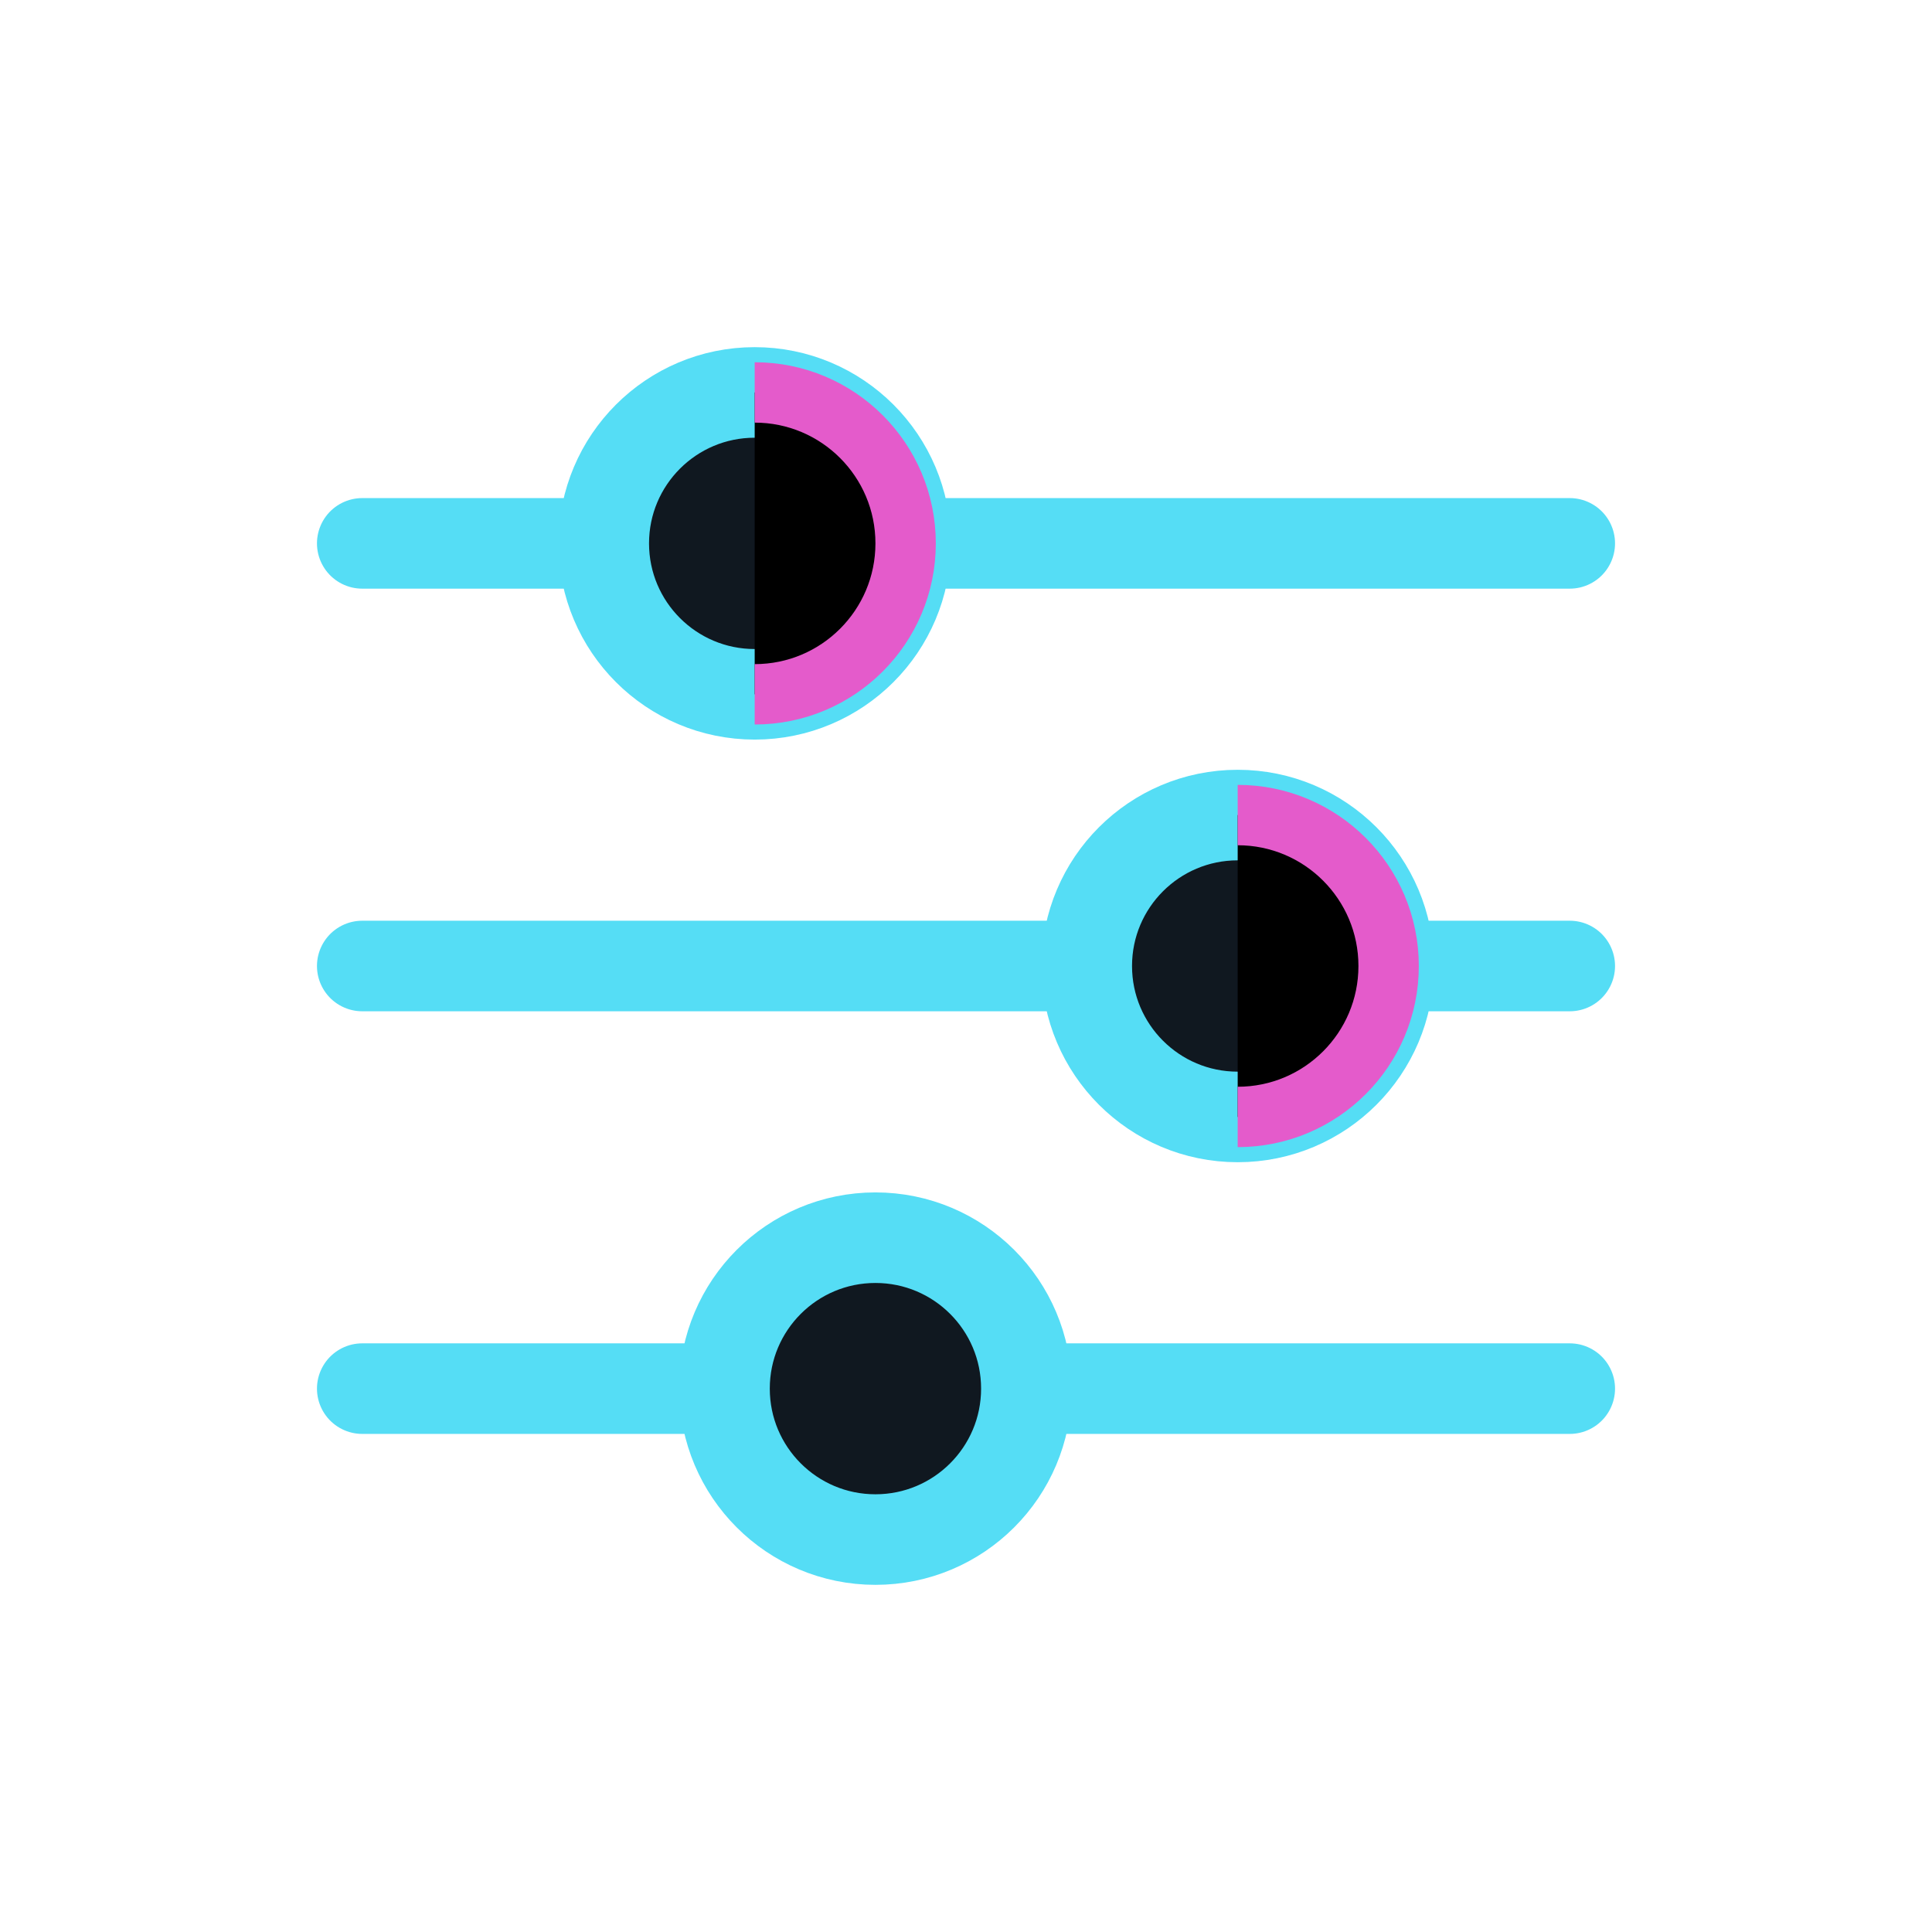
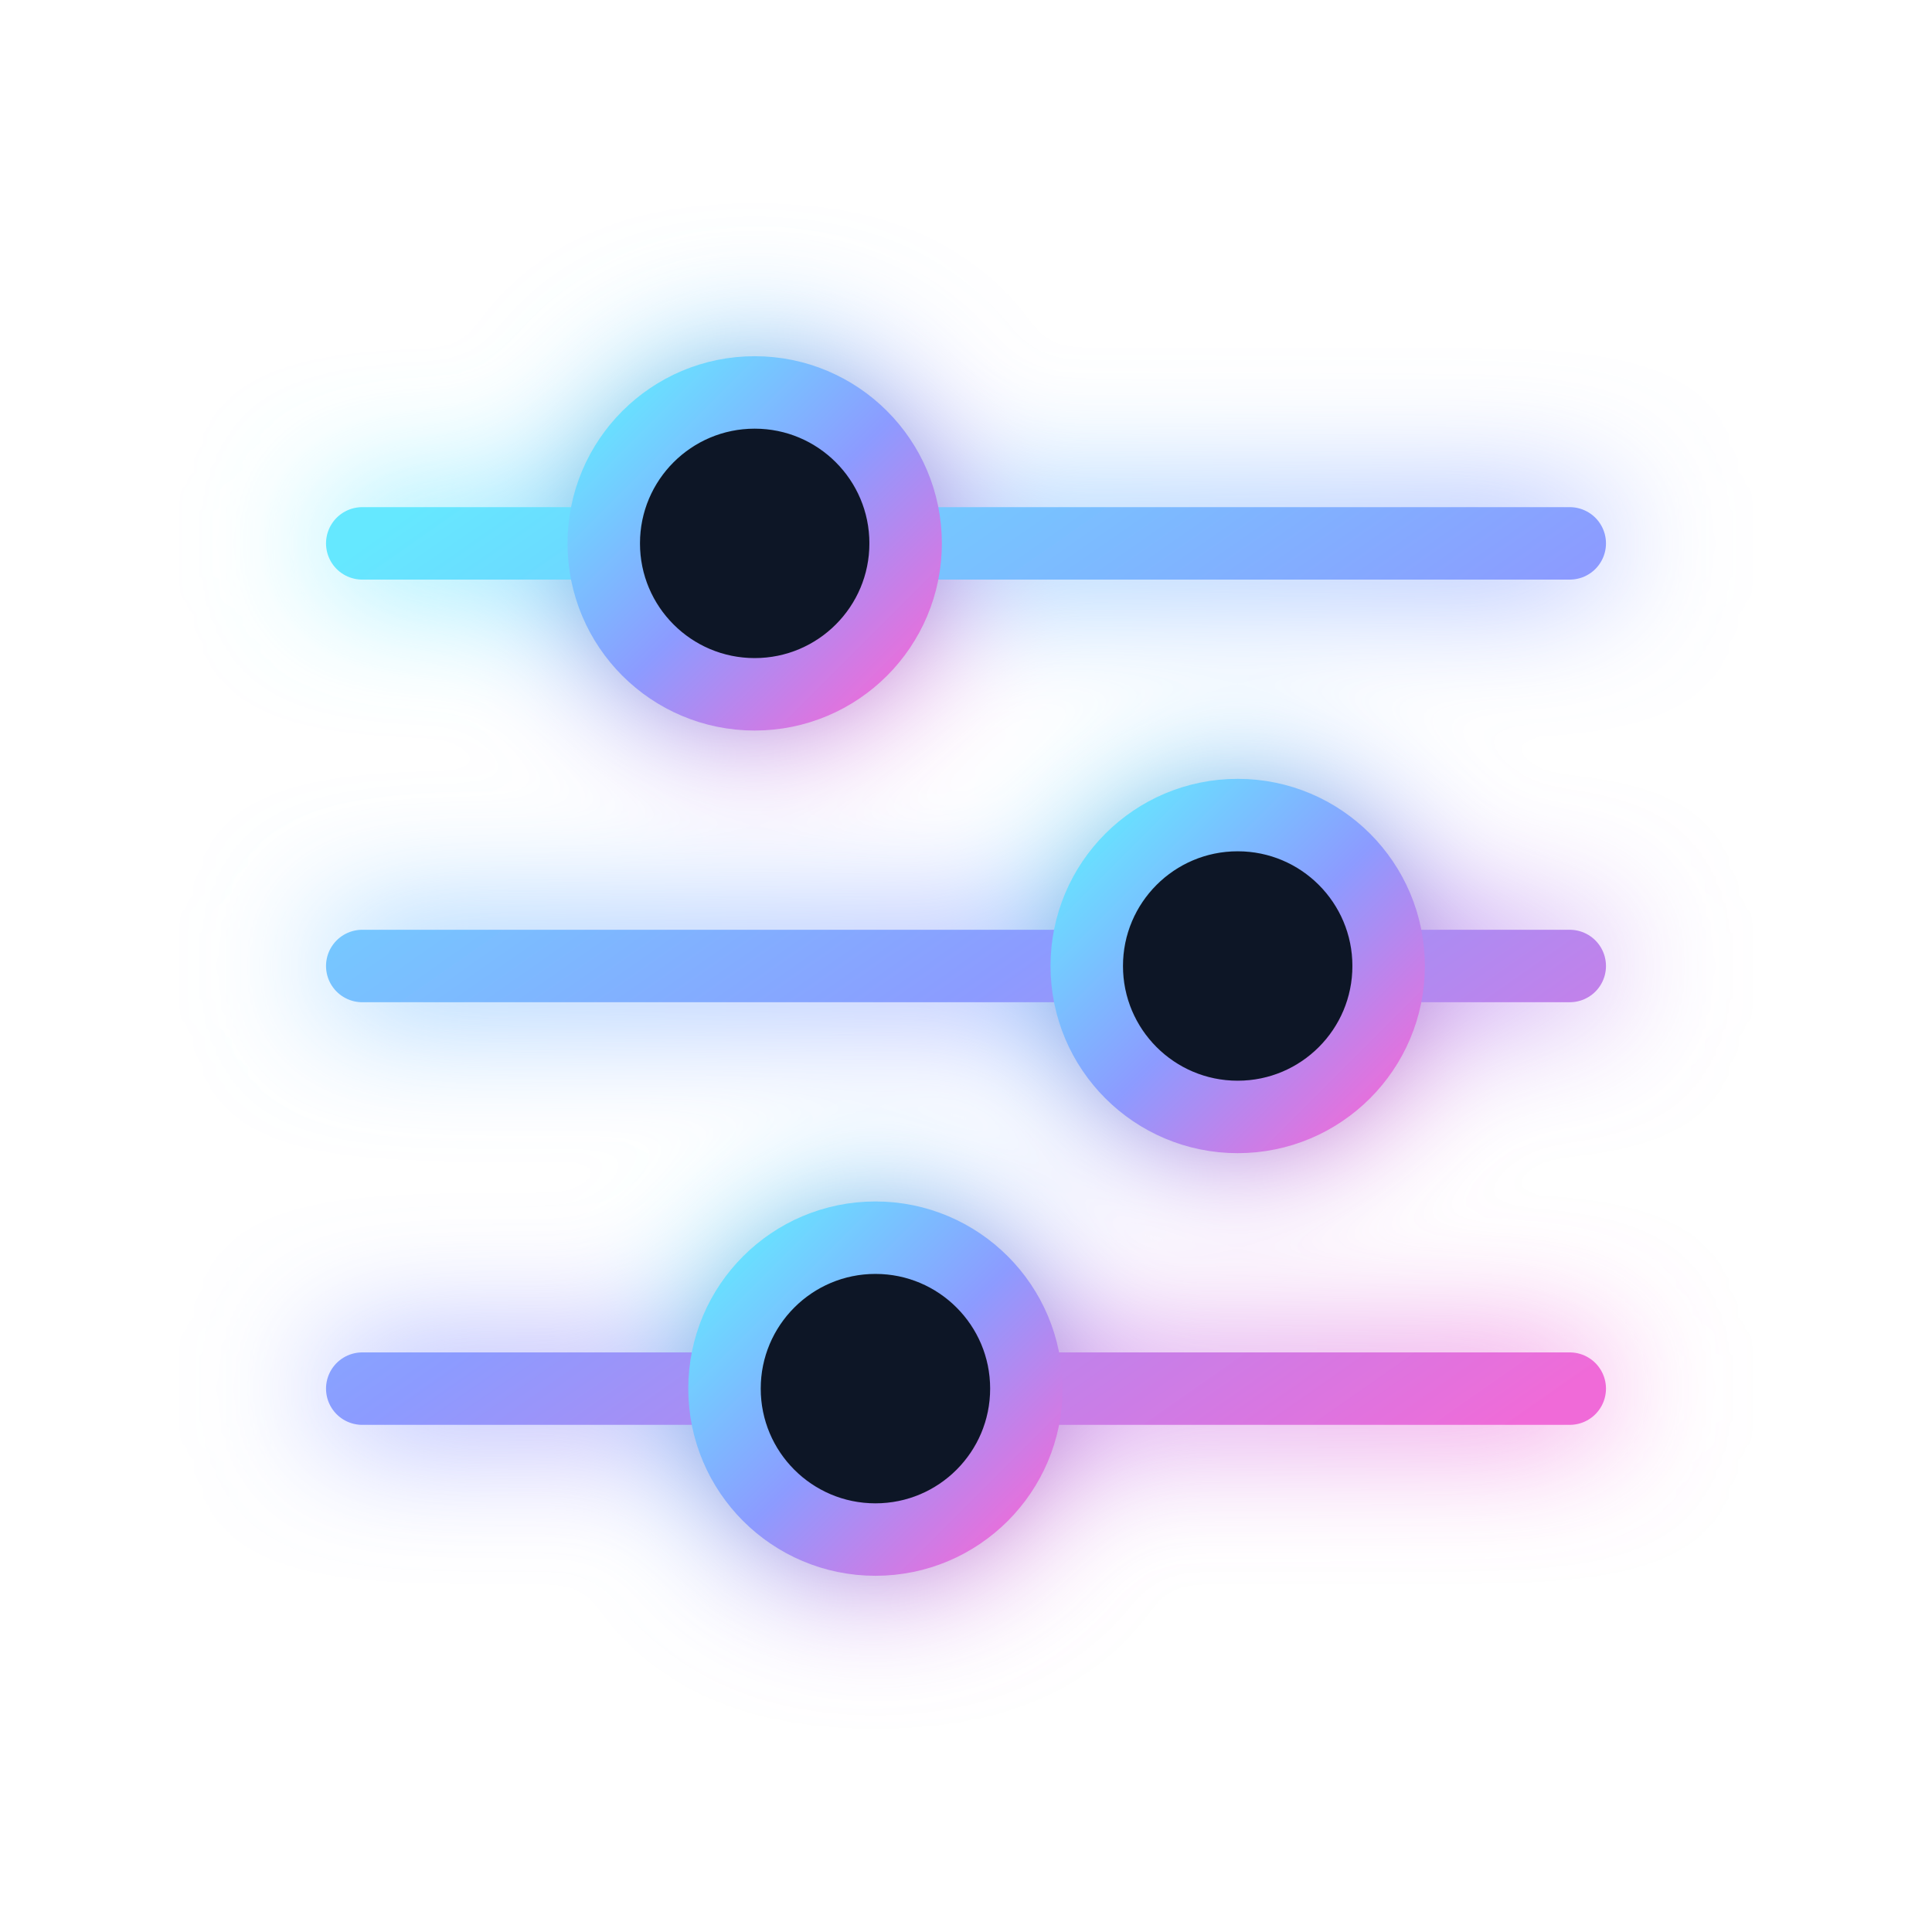
<svg xmlns="http://www.w3.org/2000/svg" width="64" height="64" viewBox="0 0 64 64">
-   <g fill="none" stroke="#55DDF5" stroke-width="3" stroke-linecap="round" stroke-linejoin="round">
+   <defs>
+     <linearGradient id="neon" x1="0" y1="0" x2="1" y2="1">
+       <stop offset="0" stop-color="#65E8FF" />
+       <stop offset=".52" stop-color="#8C9BFF" />
+       <stop offset="1" stop-color="#F06BD8" />
+     </linearGradient>
+     <filter id="glow" x="-40%" y="-40%" width="180%" height="180%">
+       <feGaussianBlur stdDeviation="2.2" result="blur" />
+       <feMerge>
+         <feMergeNode in="blur" />
+         <feMergeNode in="SourceGraphic" />
+       </feMerge>
+     </filter>
+   </defs>
+   <g fill="none" stroke="url(#neon)" stroke-width="2.4" stroke-linecap="round" stroke-linejoin="round" filter="url(#glow)">
    <path d="M12 18h40M12 32h40M12 46h40" />
-     <circle cx="25" cy="18" r="5" fill="#101820" />
-     <circle cx="41" cy="32" r="5" fill="#101820" />
-     <circle cx="29" cy="46" r="5" fill="#101820" />
+     <circle cx="25" cy="18" r="5" fill="#111827" />
+     <circle cx="41" cy="32" r="5" fill="#111827" />
+     <circle cx="29" cy="46" r="5" fill="#111827" />
  </g>
-   <path d="M25 13a5 5 0 0 1 0 10M41 27a5 5 0 0 1 0 10" stroke="#E45BCB" stroke-width="2" />
</svg>
